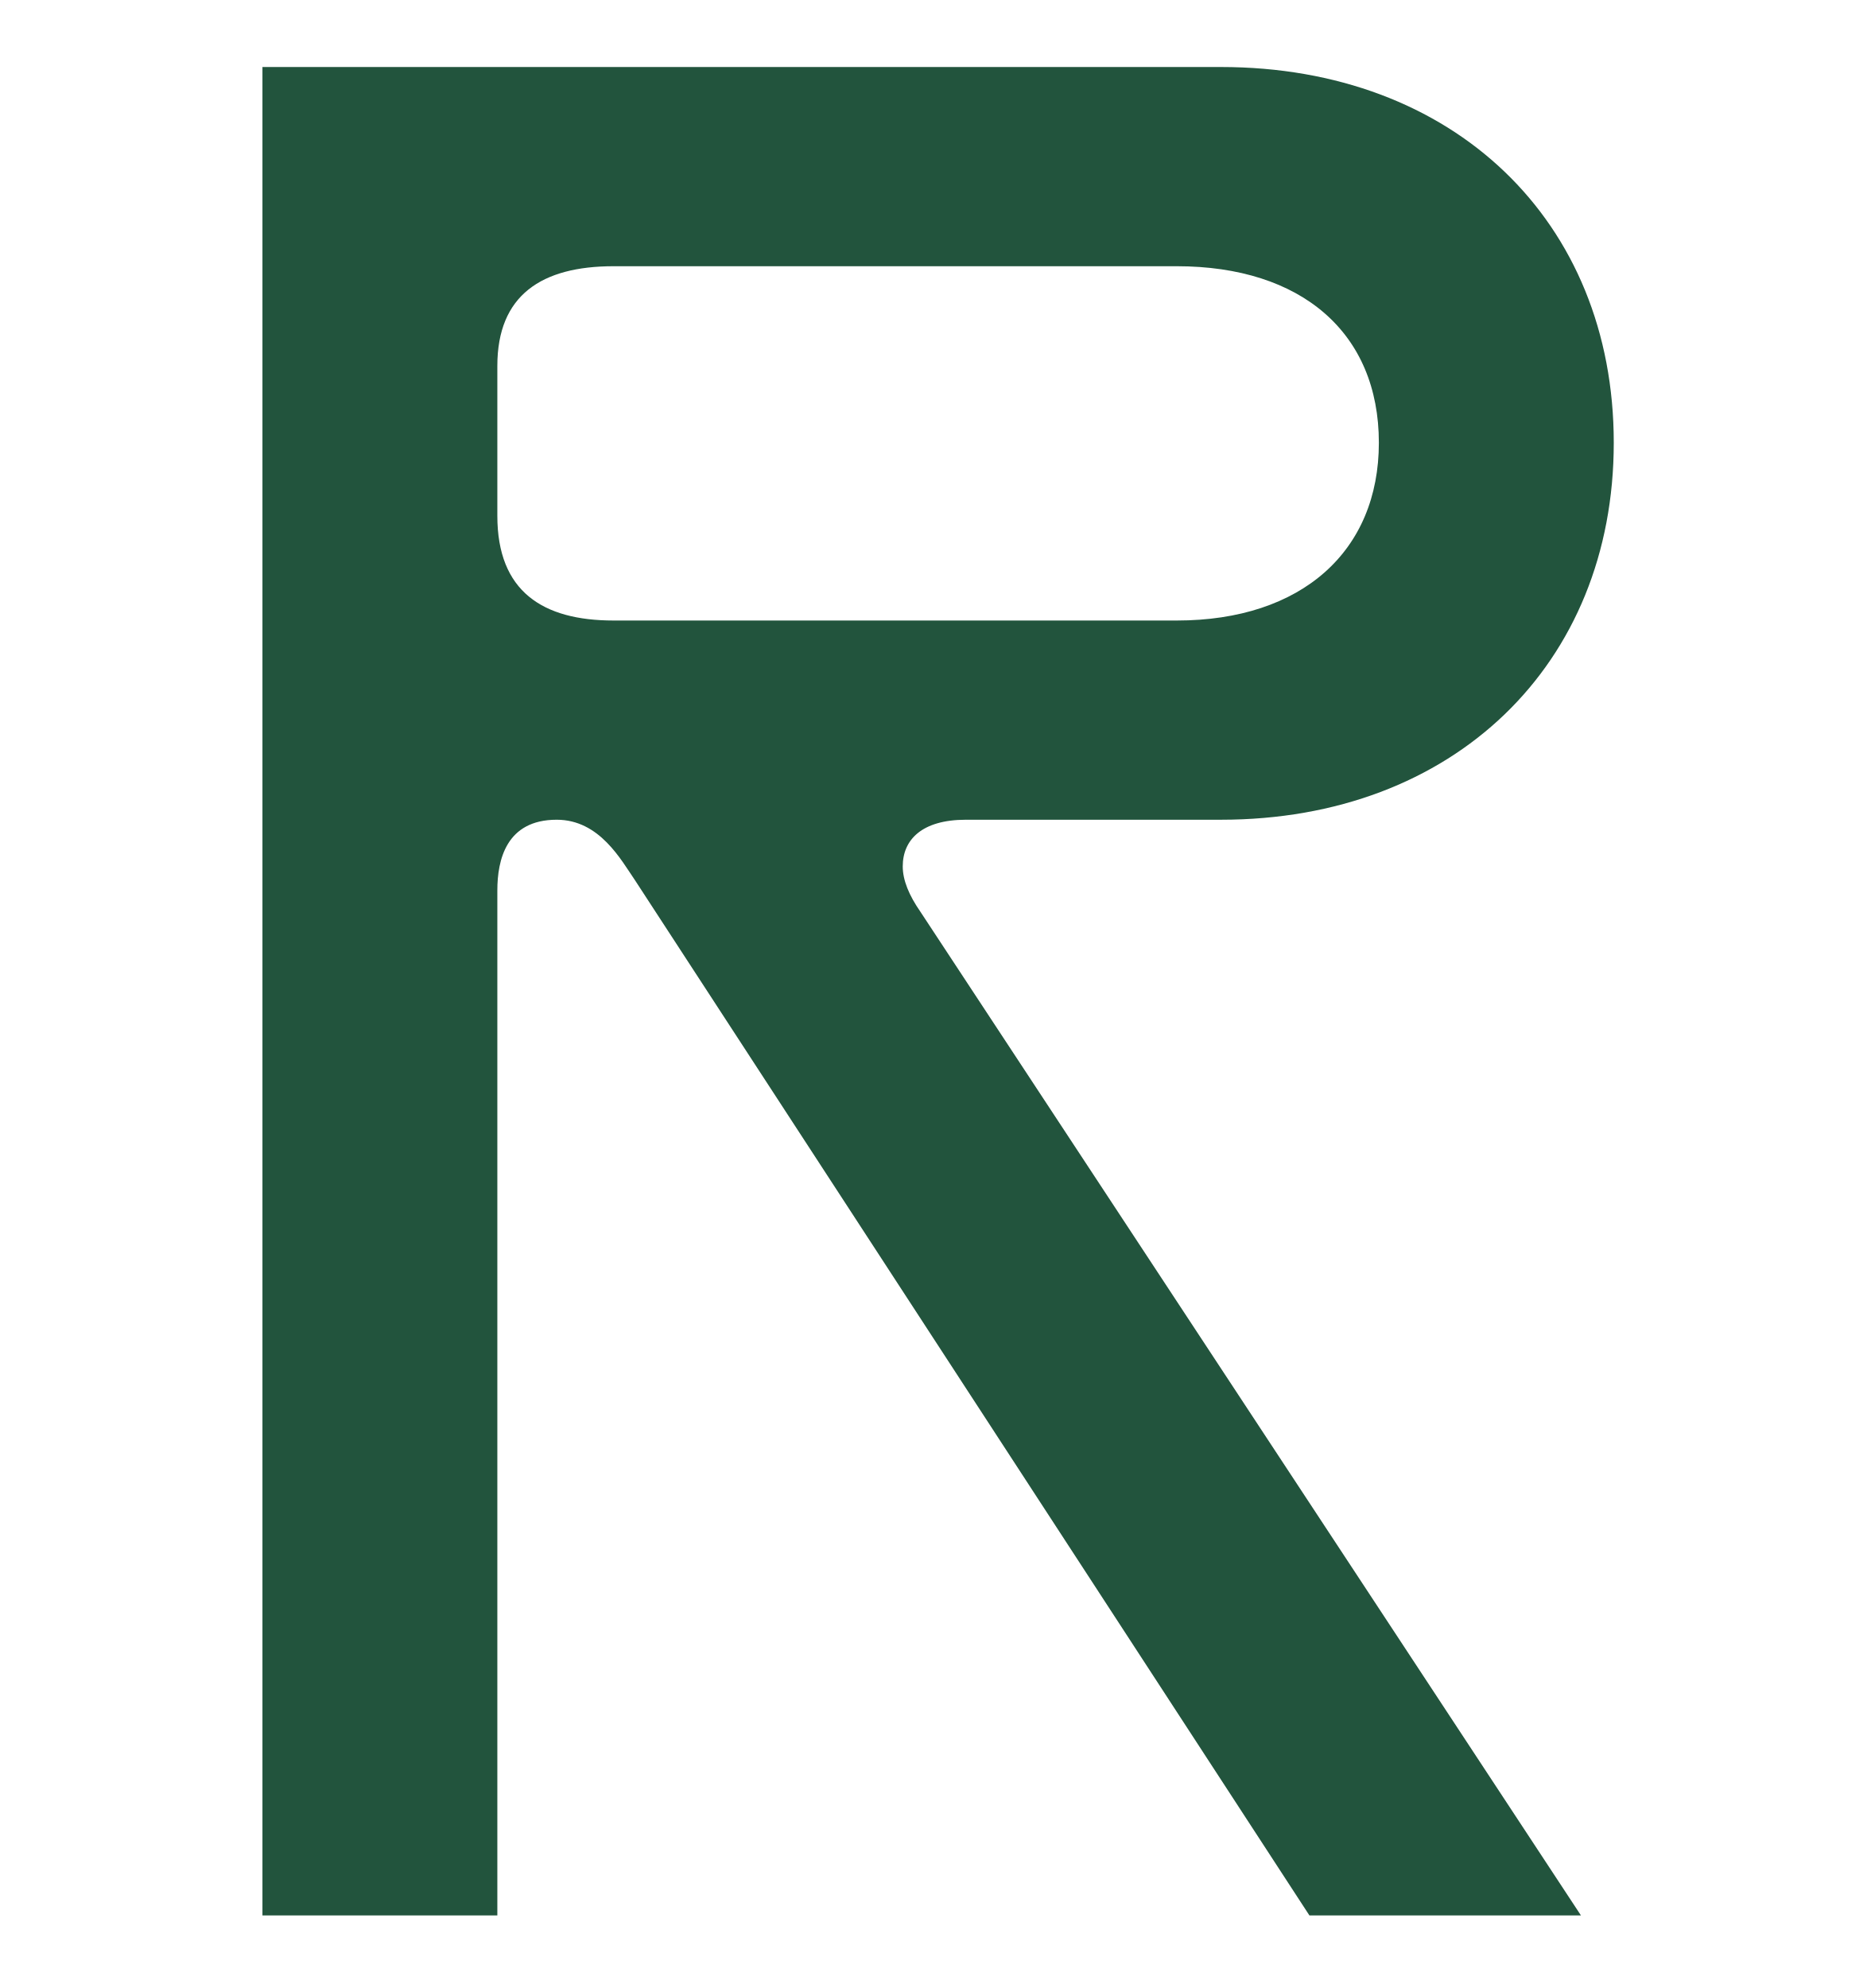
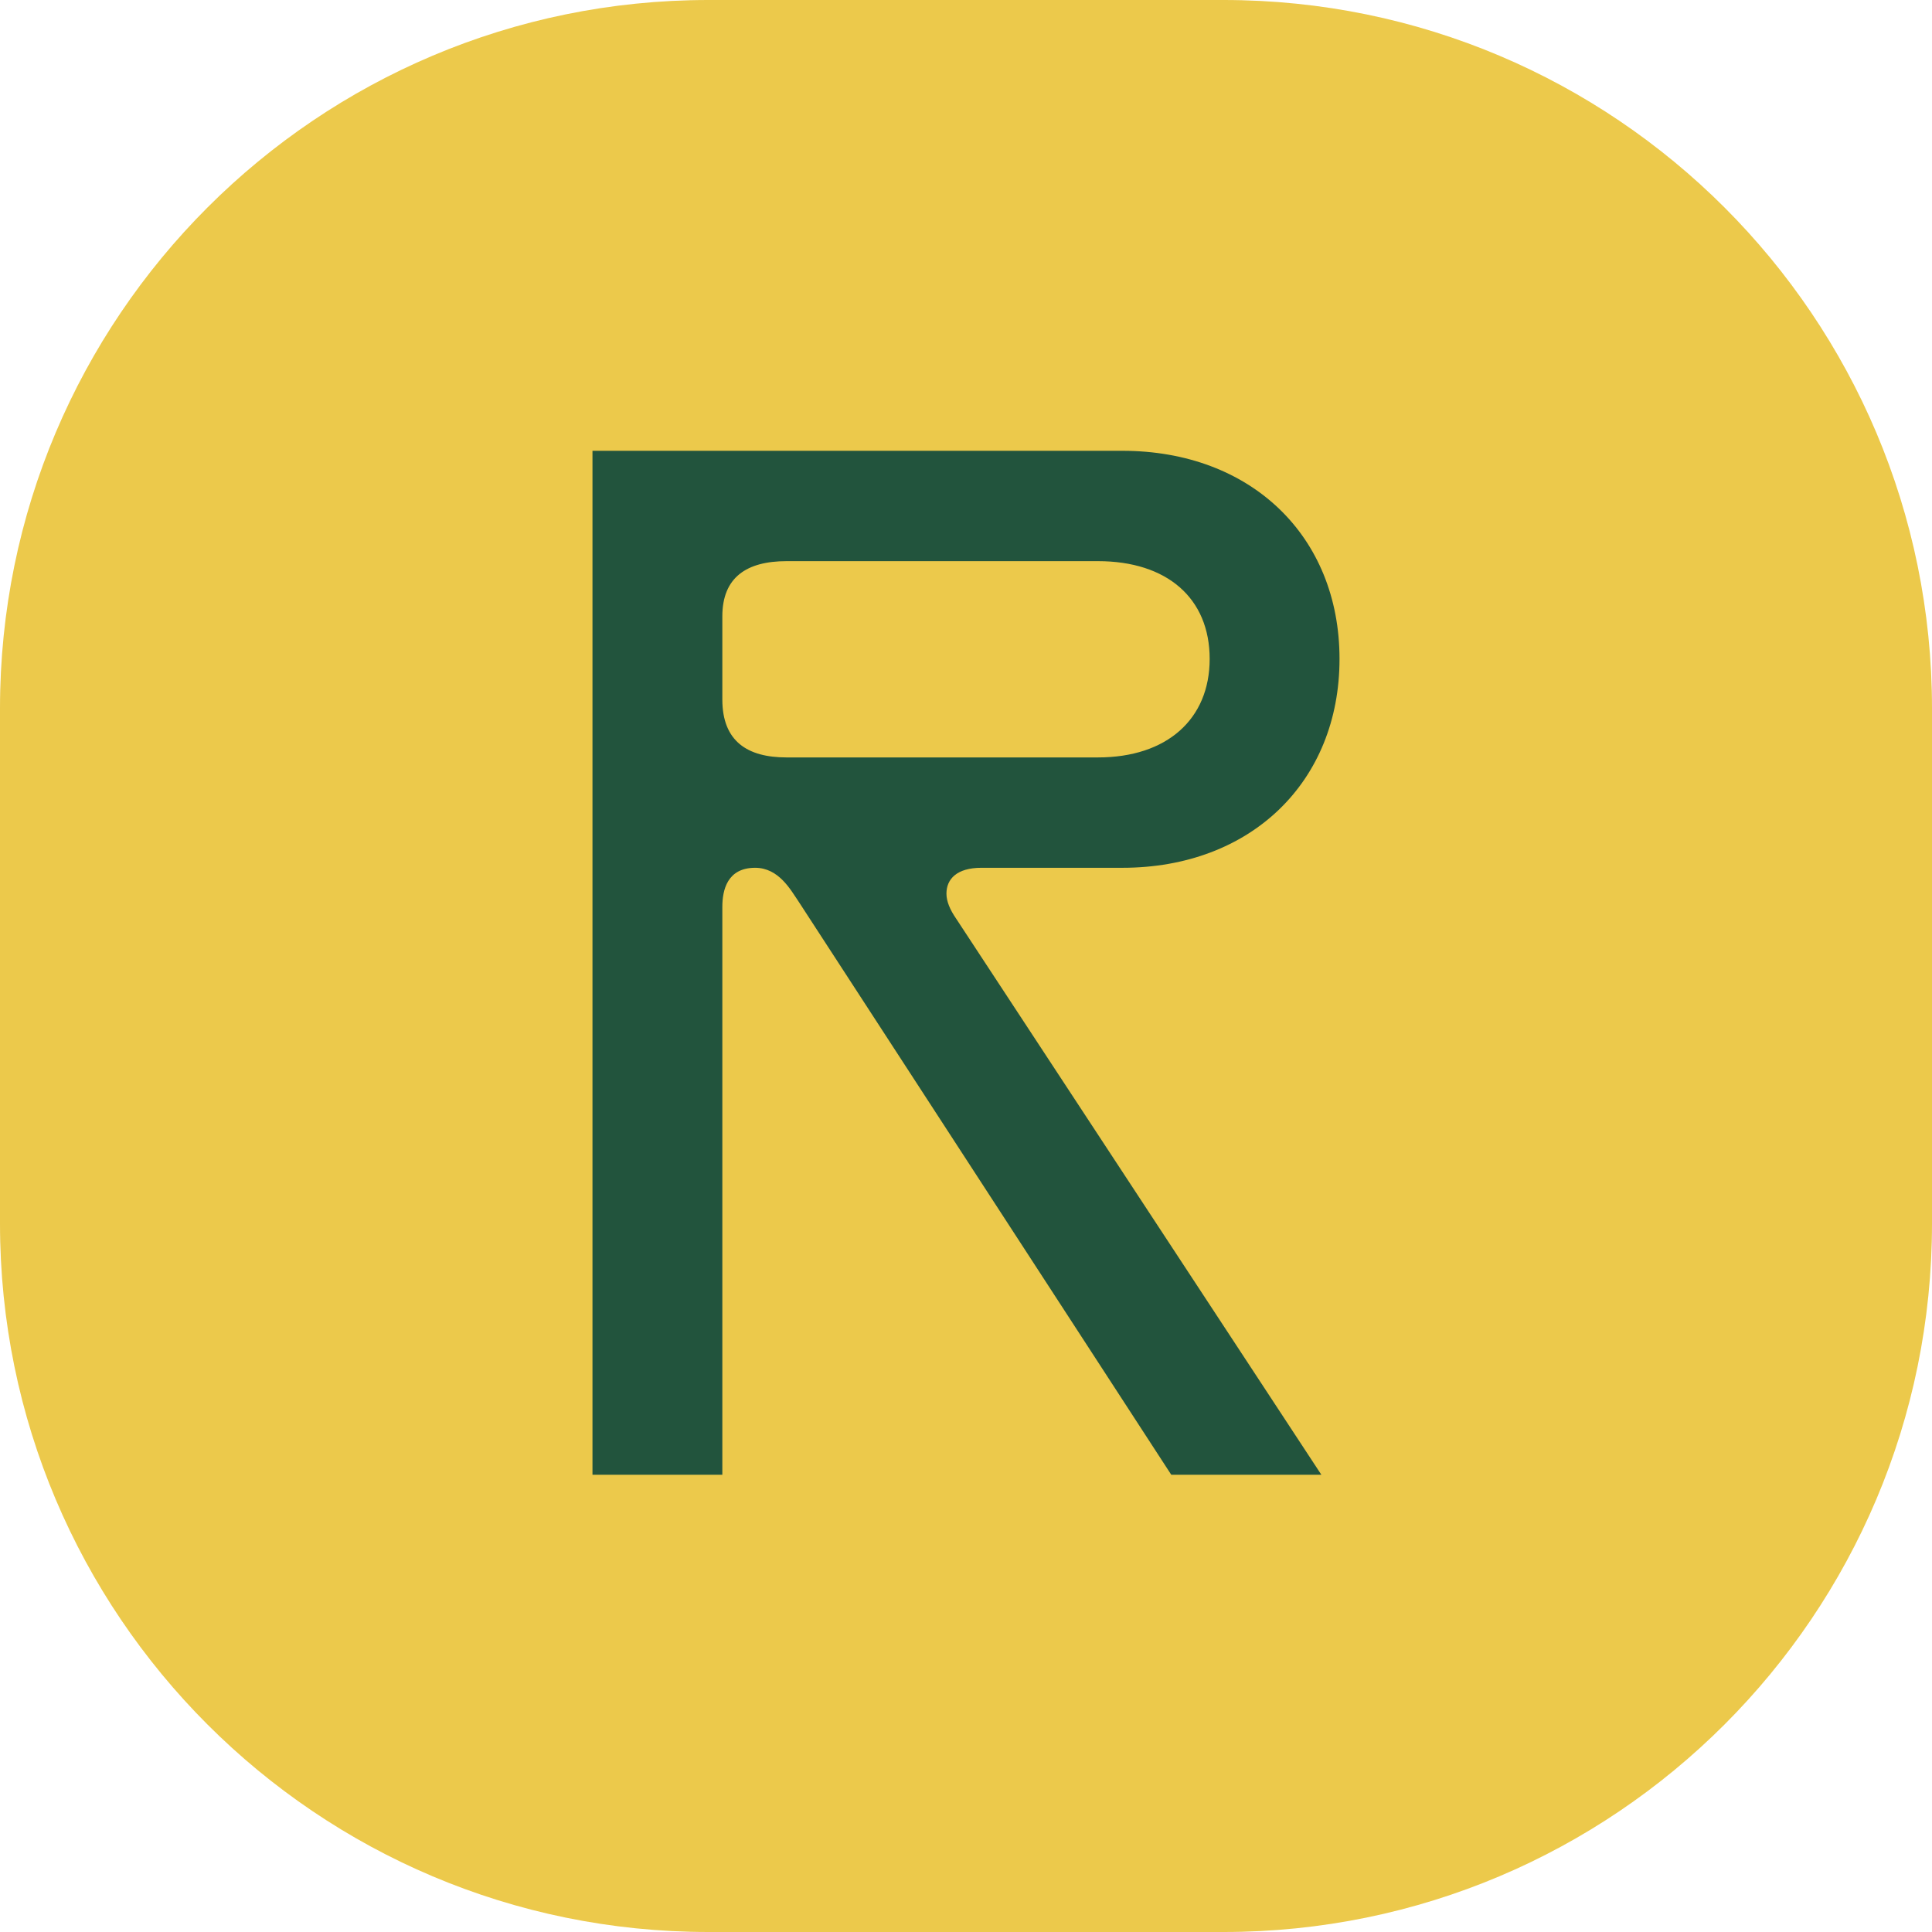
- <svg xmlns="http://www.w3.org/2000/svg" width="335" height="356" viewBox="0 0 335 356" fill="none">
-   <path d="M47 343H89.067V159.437C89.067 154.018 90.65 146.793 99.697 146.793C107.387 146.793 111.232 154.018 113.72 157.631L234.493 343H283.12L164.834 163.276C162.798 160.34 161.667 157.631 161.667 155.147C161.667 150.406 165.06 146.793 172.976 146.793H218.662C260.277 146.793 289 119.022 289 79.284C289 39.546 260.277 12 218.662 12H47V343ZM89.067 92.379V65.511C89.067 52.867 96.983 47.674 109.875 47.674H210.746C233.136 47.674 246.933 59.641 246.933 79.284C246.933 98.701 233.136 111.119 210.746 111.119H109.875C97.209 111.119 89.067 105.926 89.067 92.379Z" fill="#22543D" />
+ <svg xmlns="http://www.w3.org/2000/svg" width="300" height="300" viewBox="0 0 300 300" fill="none">
+   <rect width="300" height="300" rx="110" fill="#ECC94B" />
+   <path d="M92 229H112.164V140.823C112.164 138.22 112.923 134.75 117.26 134.75C120.946 134.75 122.789 138.22 123.981 139.956L181.873 229H205.181L148.482 142.667C147.507 141.257 146.964 139.956 146.964 138.763C146.964 136.485 148.591 134.75 152.385 134.75H174.284C194.232 134.75 208 121.409 208 102.321C208 83.232 194.232 70 174.284 70H92V229ZM112.164 108.611V95.705C112.164 89.631 115.959 87.136 122.138 87.136H170.49C181.222 87.136 187.836 92.885 187.836 102.321C187.836 111.648 181.222 117.613 170.49 117.613H122.138C116.067 117.613 112.164 115.119 112.164 108.611Z" fill="#22543D" />
</svg>
